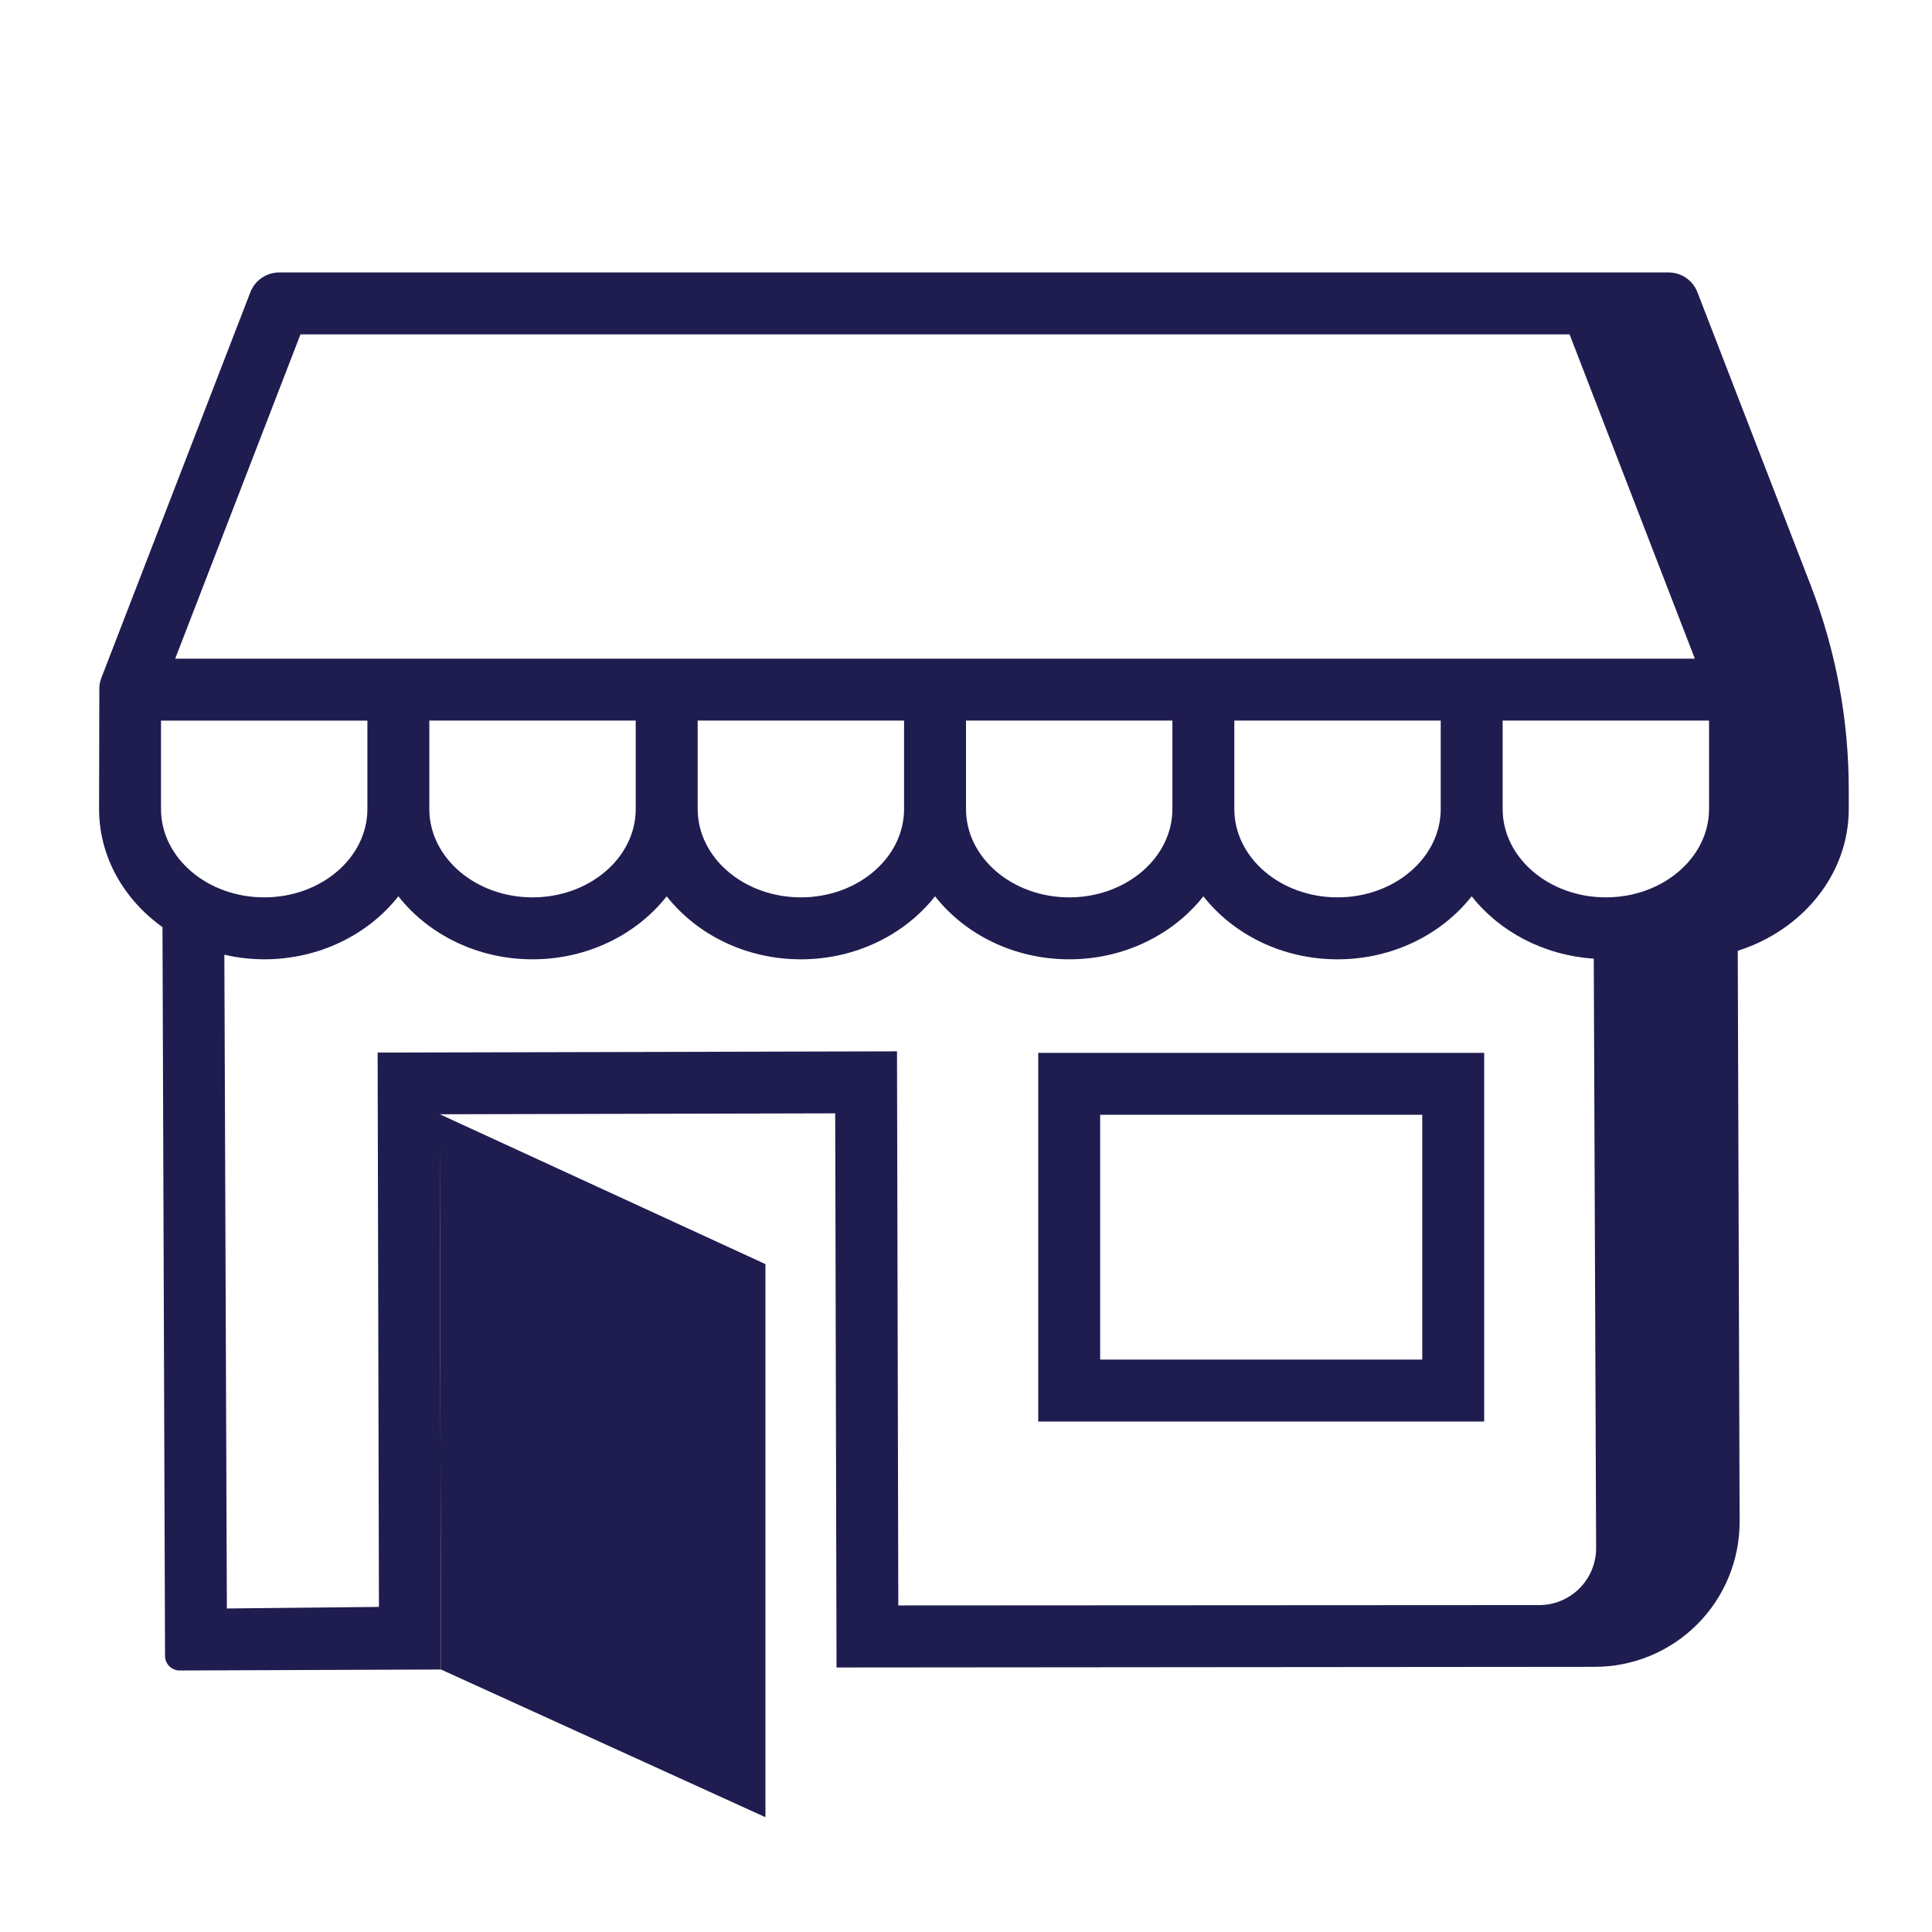
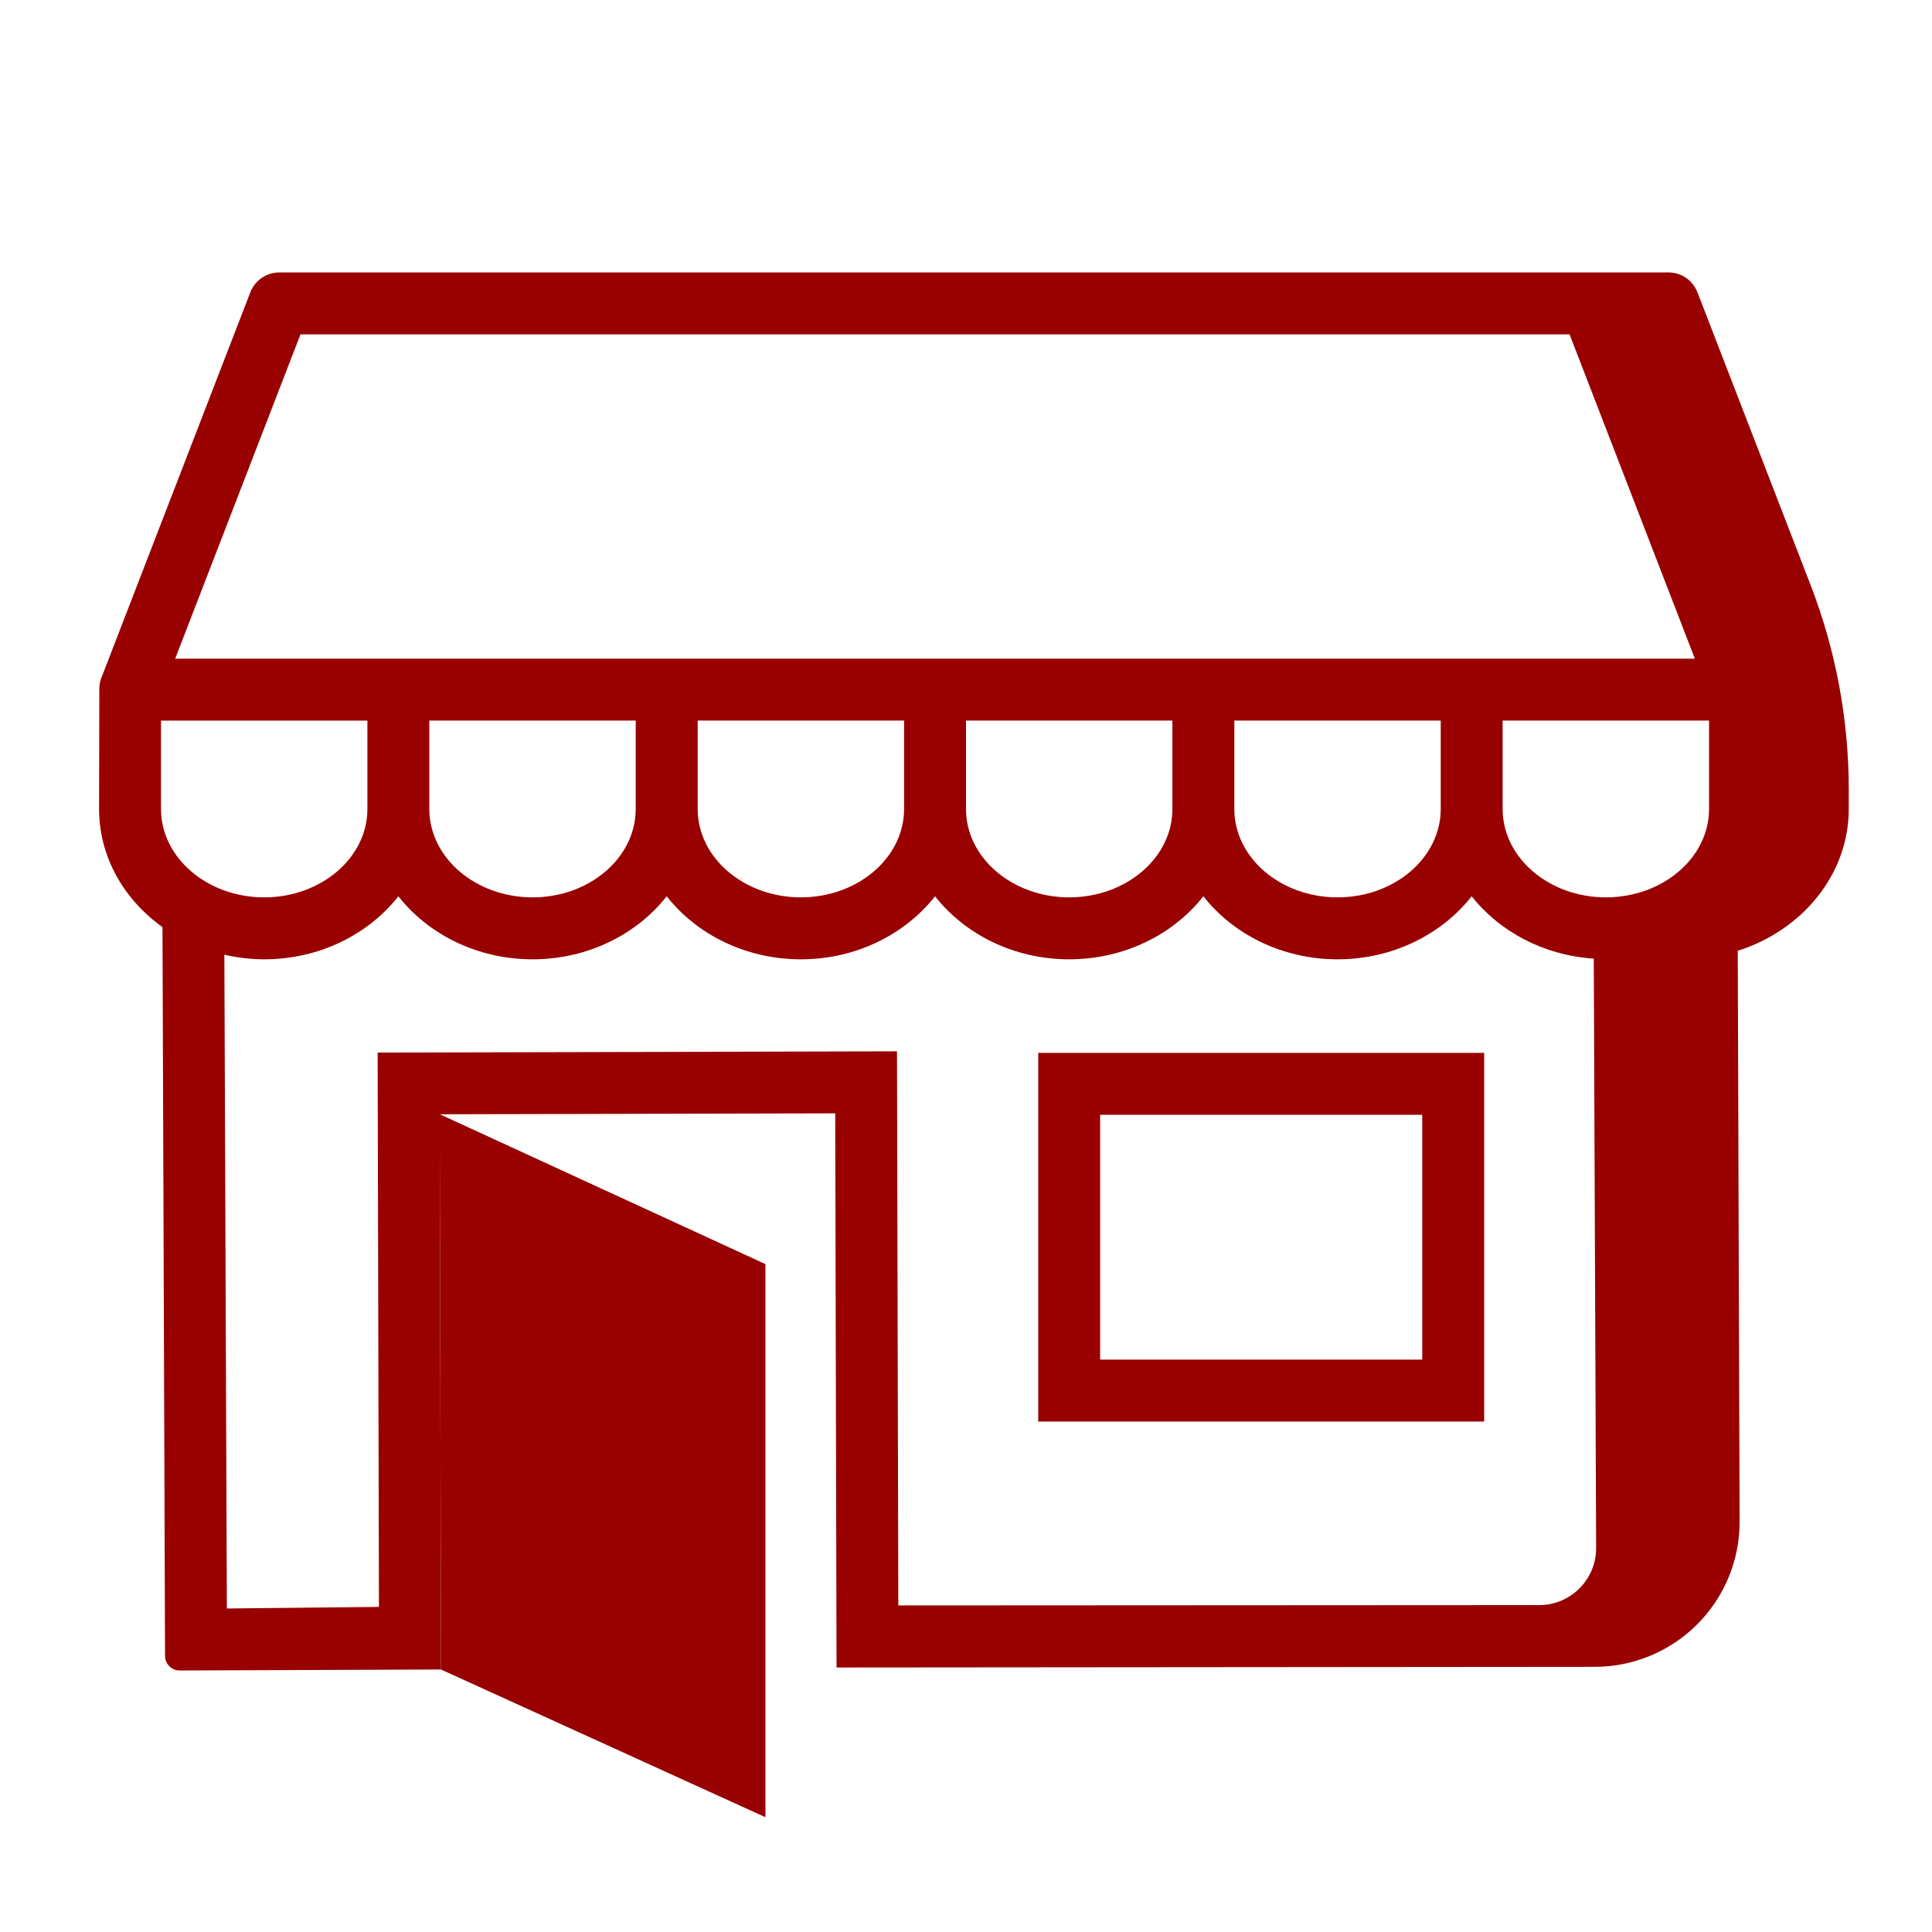
- <svg xmlns="http://www.w3.org/2000/svg" width="78" height="78" viewBox="0 0 78 78" fill="none">
-   <path fill-rule="evenodd" clip-rule="evenodd" d="M68.999 32.66C68.999 34.629 67.13 36.229 64.833 36.229C62.535 36.229 60.666 34.629 60.666 32.661V29.091H68.999V32.661V32.66ZM36.267 64.816L36.214 42.445L15.246 42.495L15.299 64.875L9.159 64.939L9.058 38.544C9.586 38.666 10.125 38.728 10.667 38.73C12.898 38.73 14.873 37.723 16.083 36.186C17.294 37.723 19.269 38.73 21.5 38.73C23.731 38.73 25.706 37.723 26.916 36.186C28.127 37.723 30.102 38.73 32.333 38.73C34.564 38.73 36.539 37.723 37.75 36.186C38.96 37.723 40.935 38.73 43.166 38.73C45.397 38.73 47.372 37.723 48.583 36.186C49.793 37.723 51.768 38.73 53.999 38.73C56.23 38.73 58.205 37.723 59.416 36.185C60.537 37.609 62.316 38.567 64.345 38.703L64.44 62.496C64.441 62.798 64.382 63.097 64.267 63.377C64.152 63.656 63.984 63.91 63.771 64.124C63.558 64.338 63.304 64.508 63.026 64.625C62.747 64.741 62.448 64.801 62.146 64.802L36.267 64.816ZM6.5 29.092H14.833V32.661C14.833 34.629 12.964 36.229 10.667 36.229C8.369 36.229 6.5 34.629 6.5 32.661V29.091V29.092ZM25.666 29.092V32.661C25.666 34.629 23.797 36.229 21.5 36.229C19.202 36.229 17.333 34.629 17.333 32.661V29.091H25.666V29.092ZM36.5 29.092V32.661C36.5 34.629 34.631 36.229 32.334 36.229C30.036 36.229 28.167 34.629 28.167 32.661V29.091H36.5V29.092ZM47.333 29.092V32.661C47.333 34.629 45.464 36.229 43.167 36.229C40.869 36.229 39 34.629 39 32.661V29.091H47.333V29.092ZM58.166 29.092V32.661C58.166 34.629 56.297 36.229 54 36.229C51.702 36.229 49.833 34.629 49.833 32.661V29.091H58.166V29.092ZM12.131 13.5H63.368L68.426 26.592H7.073L12.131 13.5ZM68.53 11.8C68.439 11.565 68.279 11.362 68.071 11.219C67.863 11.076 67.616 11 67.364 11H11.273C10.757 11 10.294 11.318 10.107 11.8L4.084 27.39C4.037 27.52 4.012 27.657 4.01 27.795L4 32.66C4 34.595 5.004 36.318 6.56 37.43L6.663 66.857C6.664 67.013 6.726 67.162 6.837 67.272C6.948 67.381 7.097 67.442 7.253 67.442L17.805 67.402V67.366L17.752 44.986L33.72 44.949L33.773 67.321L64.384 67.295C65.154 67.295 65.915 67.142 66.626 66.847C67.337 66.552 67.982 66.119 68.526 65.574C69.069 65.029 69.499 64.382 69.792 63.671C70.085 62.959 70.235 62.197 70.233 61.427L70.158 38.386C72.762 37.559 74.639 35.308 74.639 32.66V31.88C74.639 29.047 74.12 26.268 73.099 23.62L68.53 11.8Z" fill="#1F1C4F" />
-   <path fill-rule="evenodd" clip-rule="evenodd" d="M44.416 54.891H57.42V45.007H44.416V54.891ZM41.916 57.391H59.92V42.507H41.916V57.391Z" fill="#1F1C4F" />
-   <path fill-rule="evenodd" clip-rule="evenodd" d="M17.805 67.403L30.903 73.366V51.035L17.75 44.983L17.805 67.403Z" fill="#1F1C4F" />
+ <svg xmlns="http://www.w3.org/2000/svg" viewBox="0 0 78 78" width="78" height="78" fill="none">
+   <g fill="none" fill-rule="evenodd">
+     <path fill="#990000" d="M68.999 32.66c0 1.969-1.869 3.569-4.166 3.569-2.298 0-4.167-1.6-4.167-3.568v-3.57h8.333v3.57zM36.267 64.816l-.053-22.371-20.968.05.053 22.38-6.14.064-.101-26.395a7.26 7.26 0 0 0 1.609.186c2.231 0 4.206-1.007 5.416-2.544 1.211 1.537 3.186 2.544 5.417 2.544s4.206-1.007 5.416-2.544c1.211 1.537 3.186 2.544 5.417 2.544s4.206-1.007 5.417-2.544c1.21 1.537 3.185 2.544 5.416 2.544 2.231 0 4.206-1.007 5.417-2.544 1.21 1.537 3.185 2.544 5.416 2.544 2.231 0 4.206-1.007 5.417-2.545 1.121 1.424 2.9 2.382 4.929 2.518l.095 23.793a2.3 2.3 0 0 1-2.294 2.306l-25.879.014zM6.5 29.092h8.333v3.569c0 1.968-1.869 3.568-4.166 3.568-2.298 0-4.167-1.6-4.167-3.568v-3.57zm19.166 0v3.569c0 1.968-1.869 3.568-4.166 3.568-2.298 0-4.167-1.6-4.167-3.568v-3.57h8.333zm10.834 0v3.569c0 1.968-1.869 3.568-4.166 3.568-2.298 0-4.167-1.6-4.167-3.568v-3.57H36.5zm10.833 0v3.569c0 1.968-1.869 3.568-4.166 3.568-2.298 0-4.167-1.6-4.167-3.568v-3.57h8.333zm10.833 0v3.569c0 1.968-1.869 3.568-4.166 3.568-2.298 0-4.167-1.6-4.167-3.568v-3.57h8.333zM12.131 13.5h51.237l5.058 13.092H7.073L12.131 13.5zm56.399-1.7a1.25 1.25 0 0 0-1.166-.8H11.273c-.516 0-.979.318-1.166.8L4.084 27.39a1.227 1.227 0 0 0-.074.405L4 32.66c0 1.935 1.004 3.658 2.56 4.77l.103 29.427a.588.588 0 0 0 .59.585l10.552-.04v-.036l-.053-22.38 15.968-.037.053 22.372 30.611-.026a5.852 5.852 0 0 0 5.849-5.868l-.075-23.041c2.604-.827 4.481-3.078 4.481-5.726v-.78c0-2.833-.519-5.612-1.54-8.26L68.53 11.8z" />
+     <path fill="#990000" d="M44.416 54.891H57.42v-9.884H44.416v9.884zm-2.5 2.5H59.92V42.507H41.916v14.884z" />
+     <polygon fill="#990000" points="17.805 67.403 30.903 73.366 30.903 51.035 17.75 44.983" />
+   </g>
</svg>
